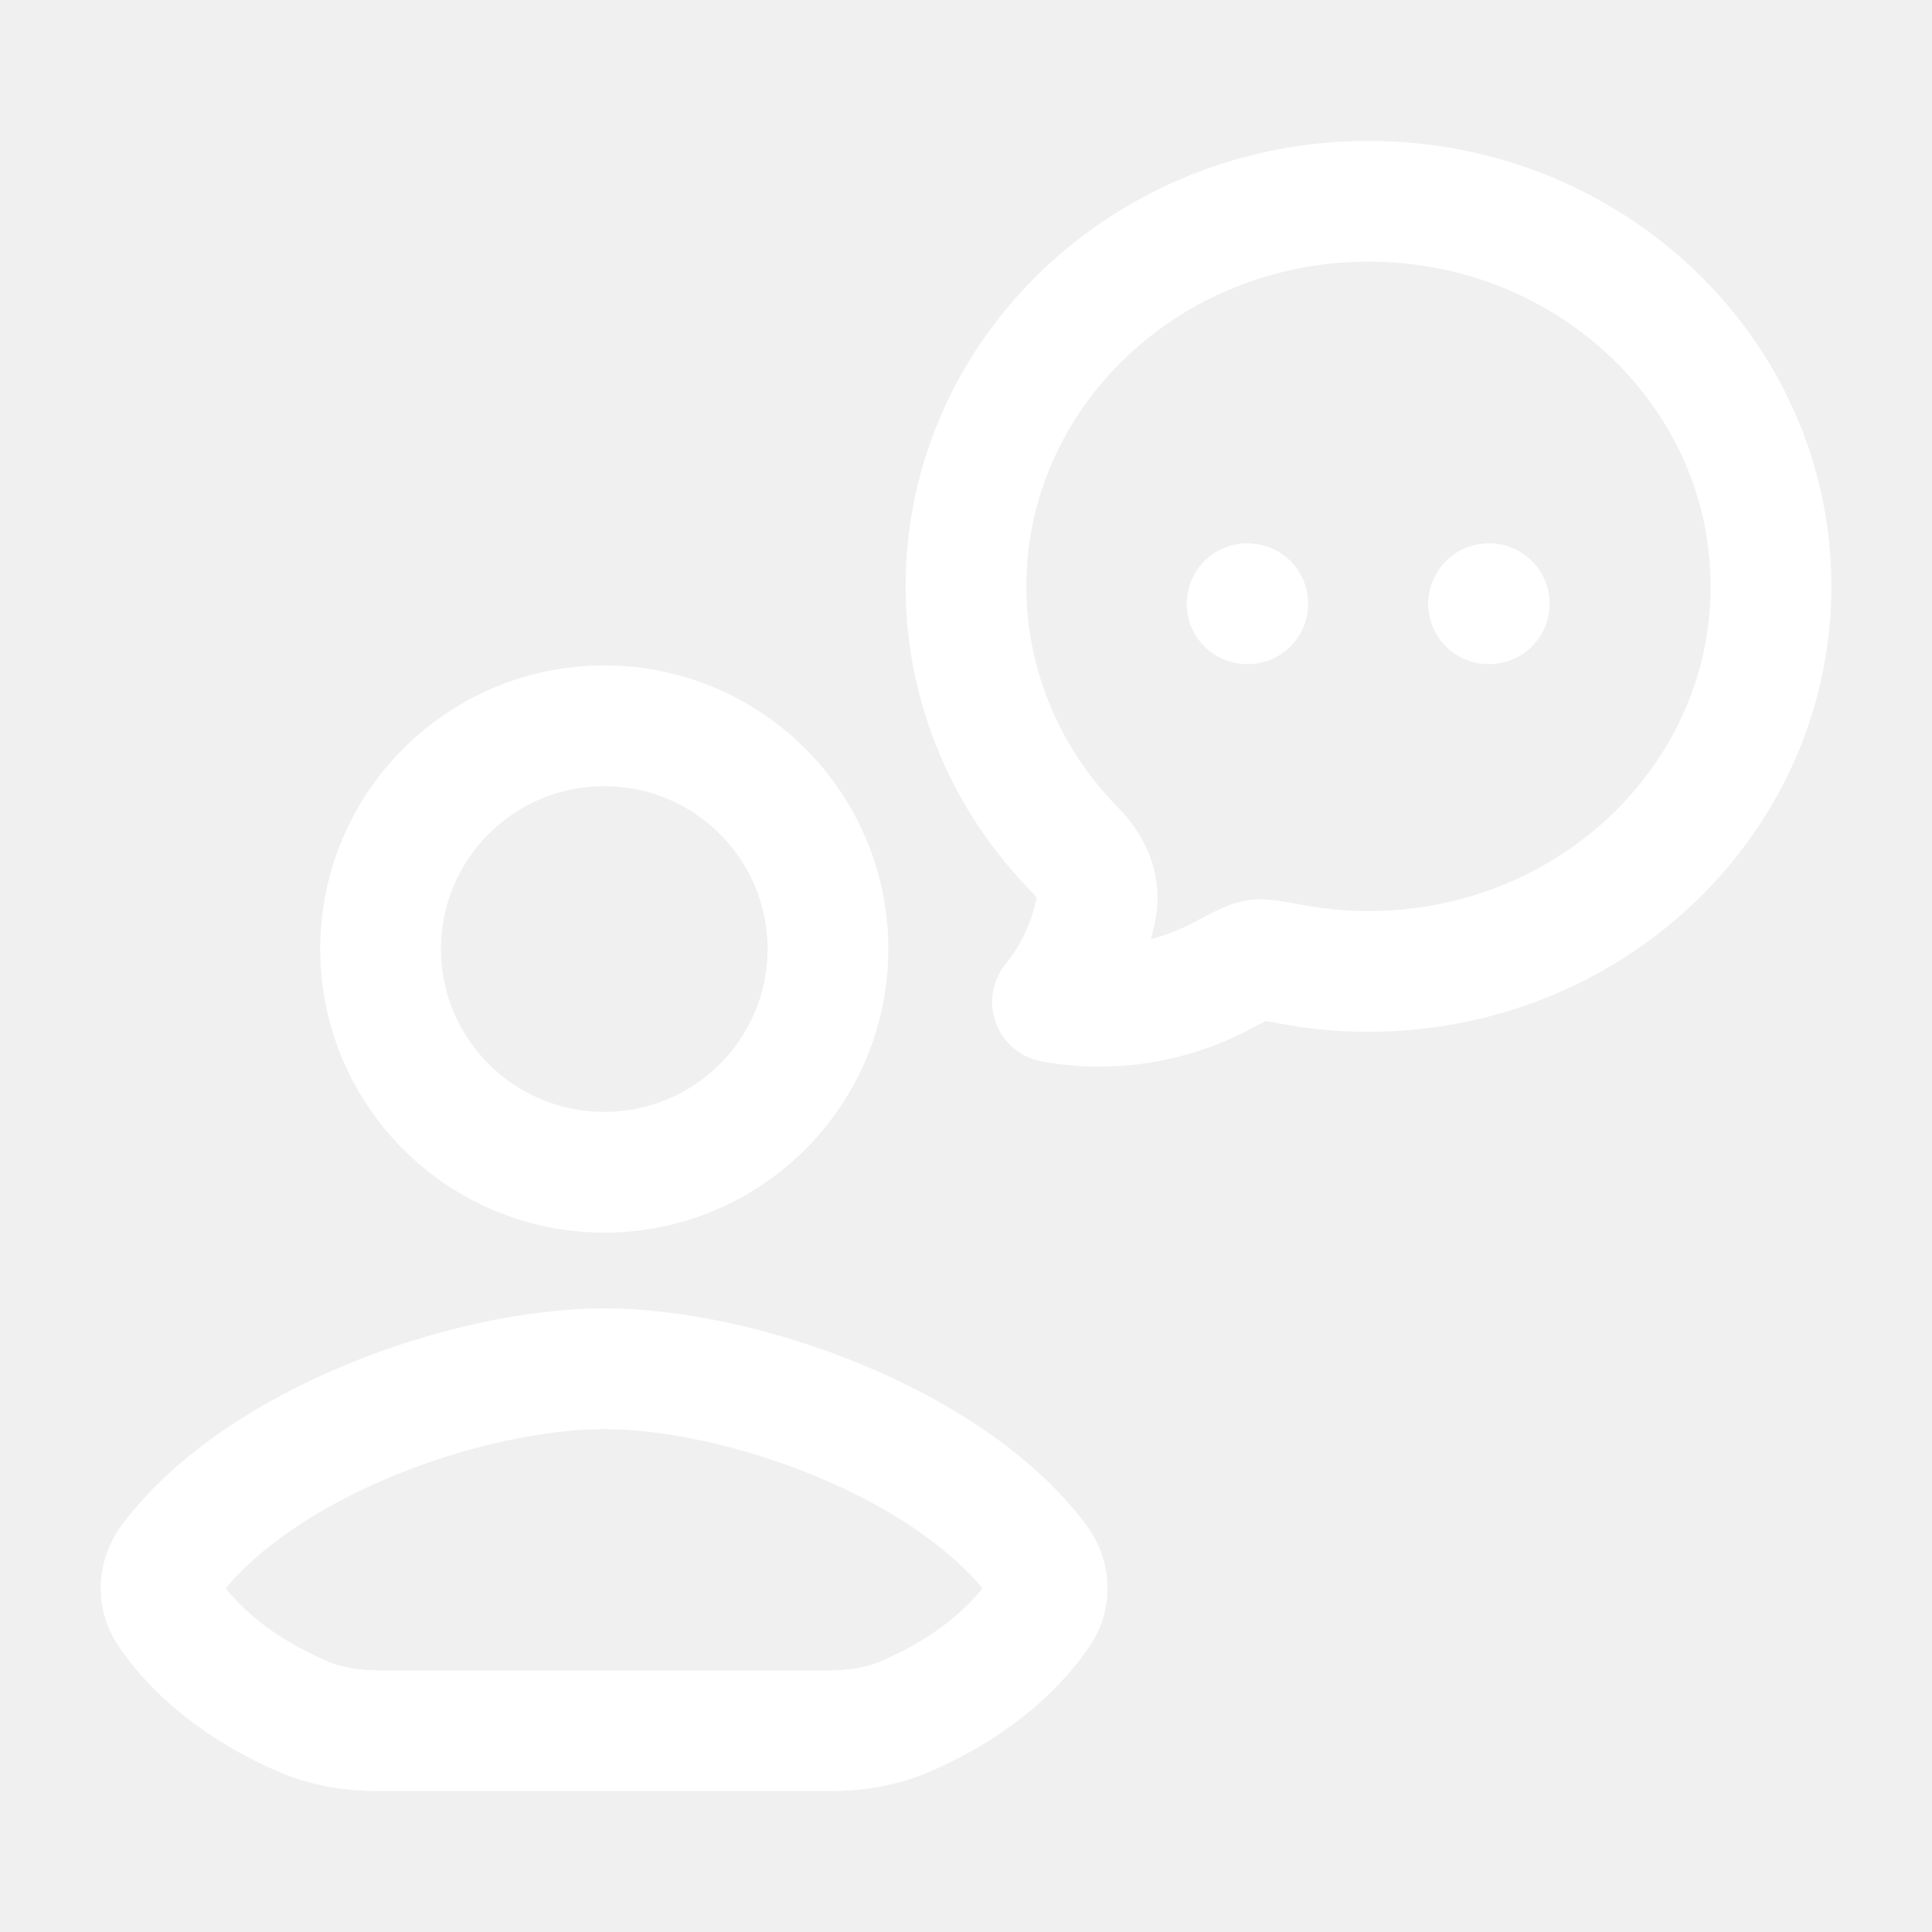
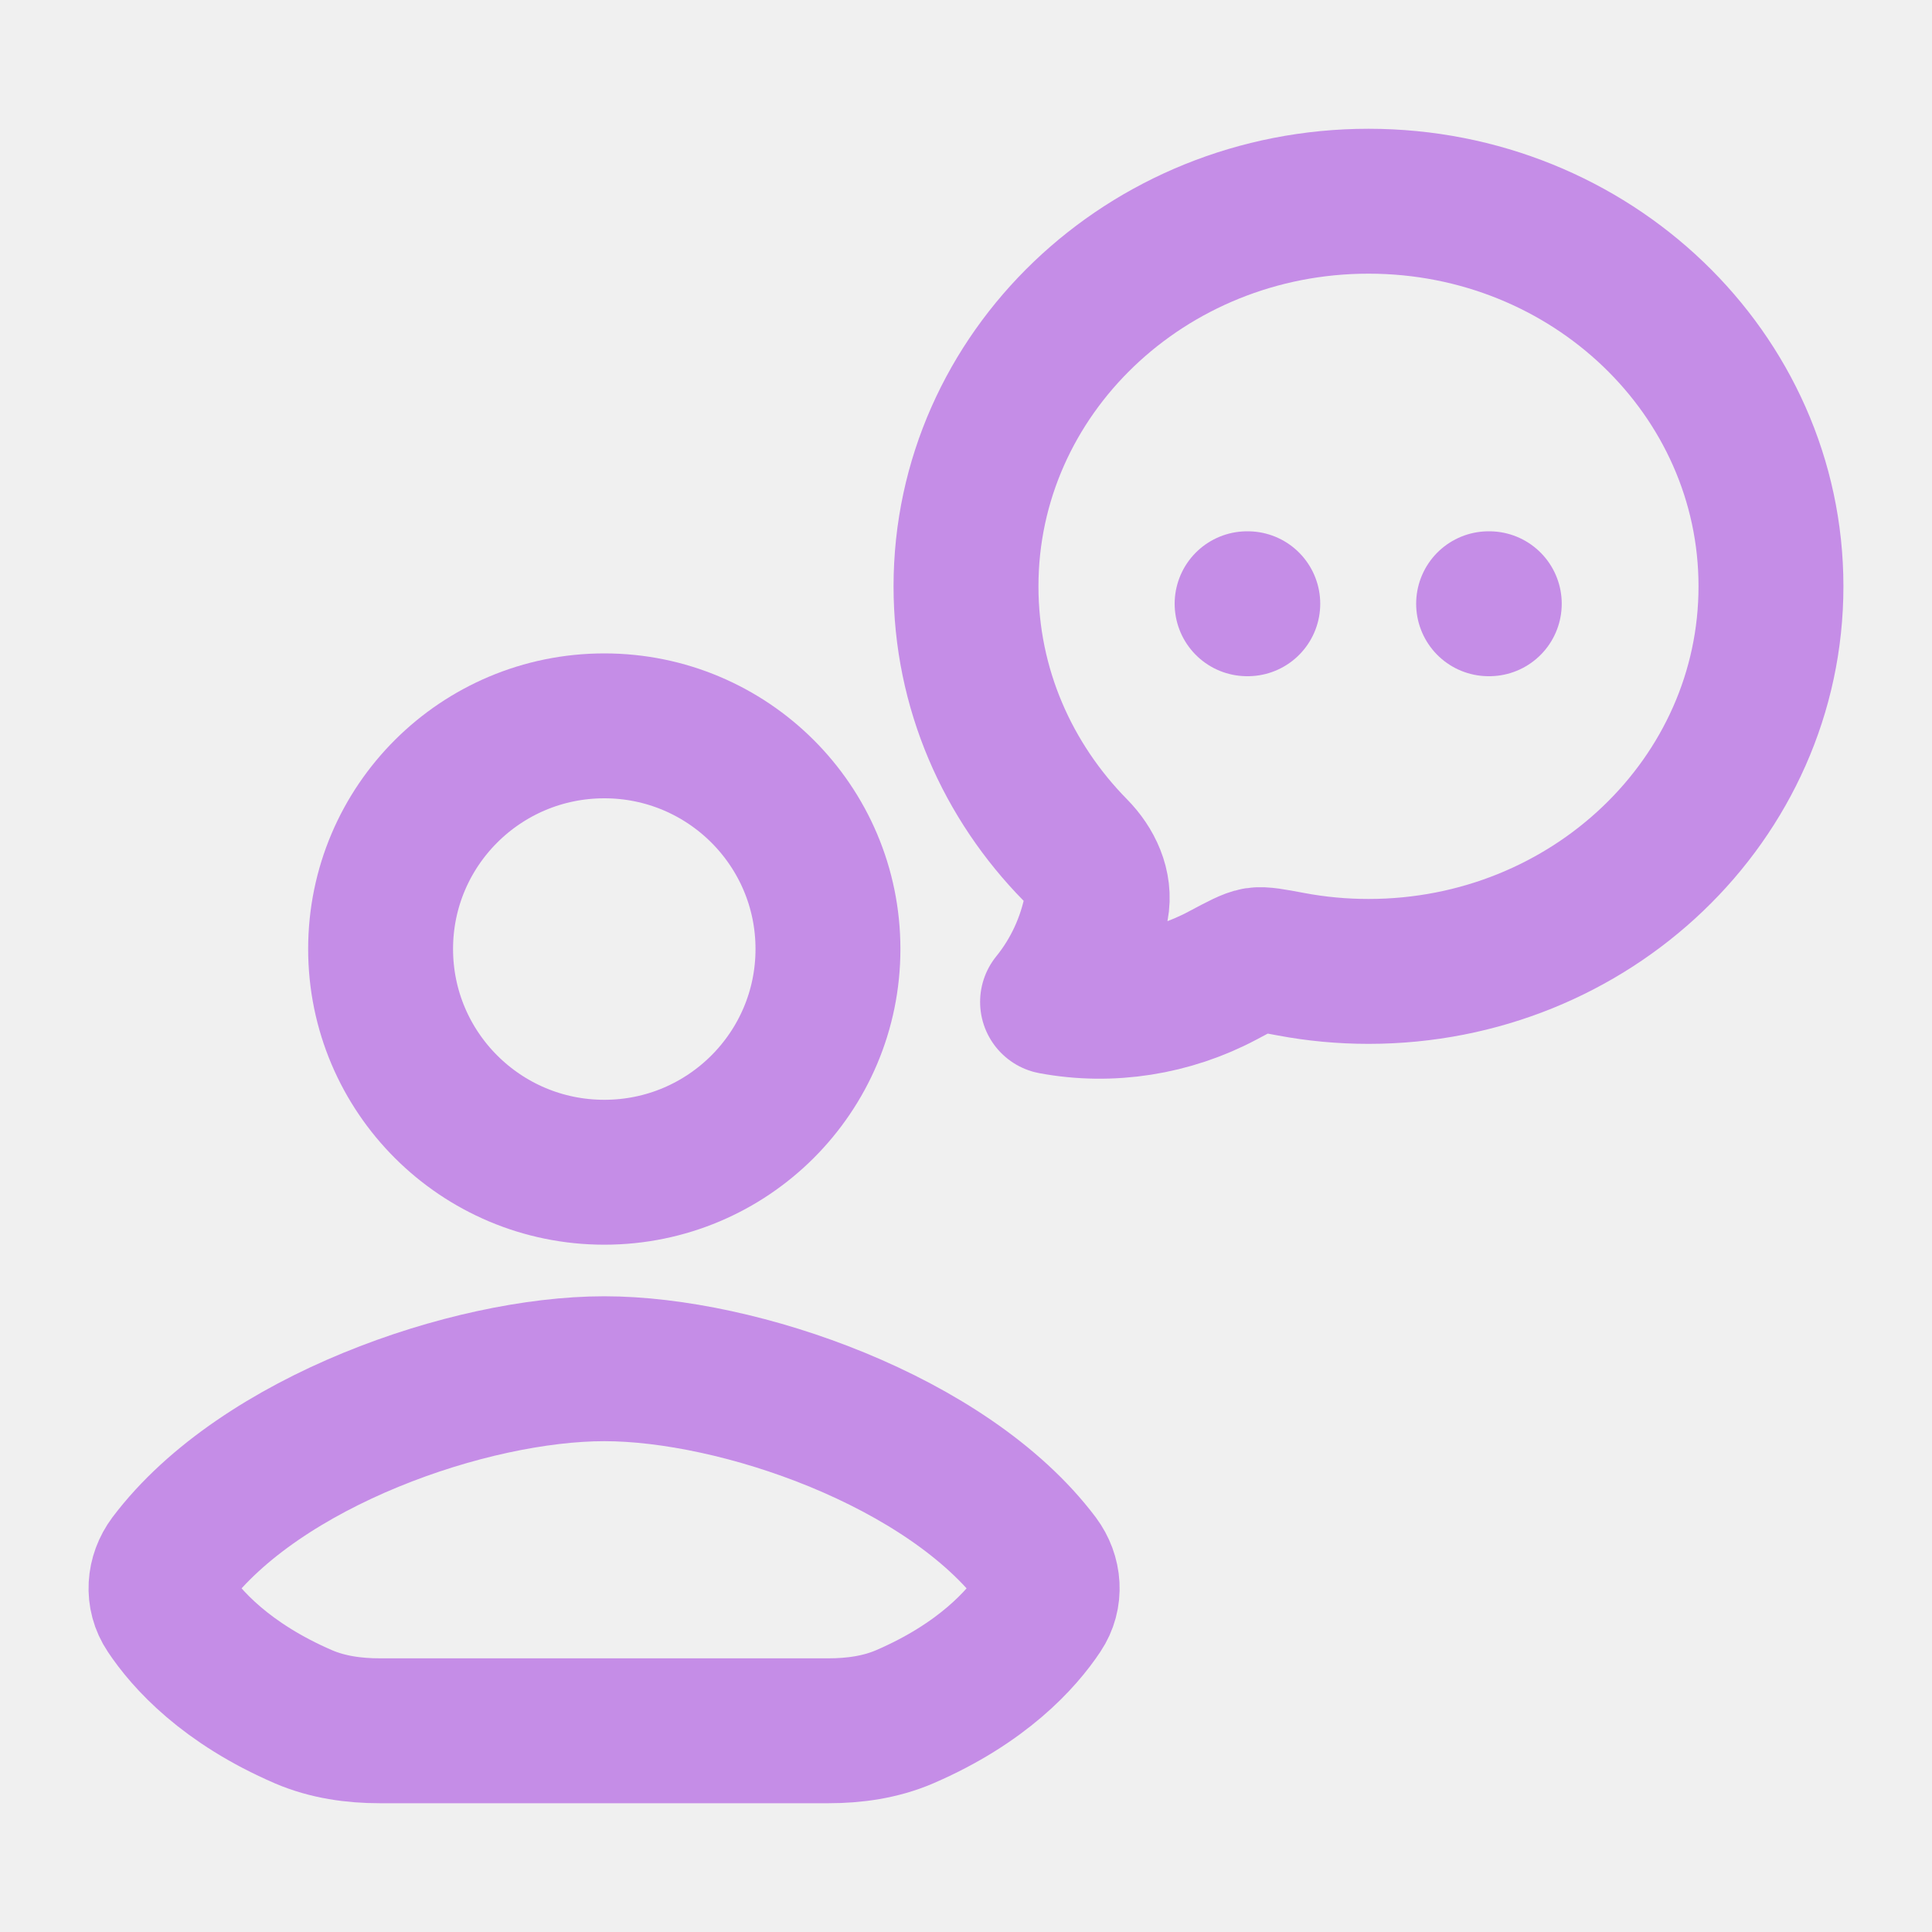
- <svg xmlns="http://www.w3.org/2000/svg" width="24" height="24" viewBox="0 0 24 24" fill="none">
-   <path d="M22 7.283C22 9.925 19.761 12.067 17 12.067C16.675 12.067 16.352 12.037 16.033 11.977C15.803 11.934 15.688 11.913 15.608 11.925C15.528 11.937 15.415 11.997 15.187 12.118C14.545 12.46 13.796 12.581 13.075 12.447C13.349 12.11 13.536 11.706 13.619 11.272C13.669 11.007 13.545 10.75 13.359 10.562C12.517 9.706 12 8.553 12 7.283C12 4.642 14.239 2.5 17 2.5C19.761 2.5 22 4.642 22 7.283Z" stroke="white" stroke-width="1.5" stroke-linejoin="round" />
-   <path d="M15.492 7.5H15.5M18.492 7.5H18.5" stroke="white" stroke-width="1.5" stroke-linecap="round" />
-   <path d="M7.502 21.5H4.718C4.395 21.5 4.07 21.454 3.773 21.327C2.807 20.912 2.316 20.363 2.088 20.02C1.958 19.825 1.976 19.576 2.117 19.389C3.237 17.901 5.838 17.003 7.507 17.003C9.175 17.003 11.771 17.901 12.891 19.389C13.032 19.576 13.051 19.825 12.921 20.02C12.692 20.363 12.202 20.912 11.235 21.327C10.938 21.454 10.614 21.5 10.29 21.5H7.502Z" stroke="white" stroke-width="1.5" stroke-linecap="round" stroke-linejoin="round" />
-   <path d="M10.285 11.789C10.285 13.32 9.041 14.562 7.507 14.562C5.972 14.562 4.728 13.32 4.728 11.789C4.728 10.258 5.972 9.016 7.507 9.016C9.041 9.016 10.285 10.258 10.285 11.789Z" stroke="white" stroke-width="1.5" stroke-linecap="round" stroke-linejoin="round" />
+ <svg xmlns="http://www.w3.org/2000/svg" width="20" height="20" viewBox="0 0 20 20" fill="none">
+   <path d="M18.333 6.07C18.333 8.271 16.468 10.056 14.167 10.056C13.896 10.056 13.626 10.031 13.361 9.981C13.169 9.945 13.074 9.927 13.007 9.937C12.94 9.948 12.845 9.998 12.656 10.099C12.121 10.383 11.497 10.484 10.896 10.372C11.124 10.091 11.28 9.755 11.349 9.394C11.391 9.173 11.287 8.958 11.133 8.801C10.431 8.088 10 7.127 10 6.07C10 3.868 11.866 2.083 14.167 2.083C16.468 2.083 18.333 3.868 18.333 6.07Z" stroke="#C58DE7" stroke-width="1.5" stroke-linejoin="round" />
+   <path d="M12.91 6.25H12.917M15.41 6.25H15.417" stroke="#C58DE7" stroke-width="1.5" stroke-linecap="round" />
+   <path d="M6.252 17.917H3.932C3.662 17.917 3.392 17.879 3.144 17.773C2.339 17.426 1.93 16.969 1.74 16.683C1.631 16.521 1.647 16.314 1.764 16.157C2.698 14.918 4.865 14.169 6.256 14.169C7.646 14.169 9.81 14.918 10.743 16.157C10.86 16.314 10.876 16.521 10.767 16.683C10.577 16.969 10.168 17.426 9.363 17.773C9.115 17.879 8.845 17.917 8.575 17.917H6.252Z" stroke="#C58DE7" stroke-width="1.5" stroke-linecap="round" stroke-linejoin="round" />
+   <path d="M8.571 9.824C8.571 11.1 7.534 12.135 6.256 12.135C4.977 12.135 3.94 11.1 3.94 9.824C3.94 8.548 4.977 7.514 6.256 7.514C7.534 7.514 8.571 8.548 8.571 9.824Z" stroke="#C58DE7" stroke-width="1.5" stroke-linecap="round" stroke-linejoin="round" />
</svg>
